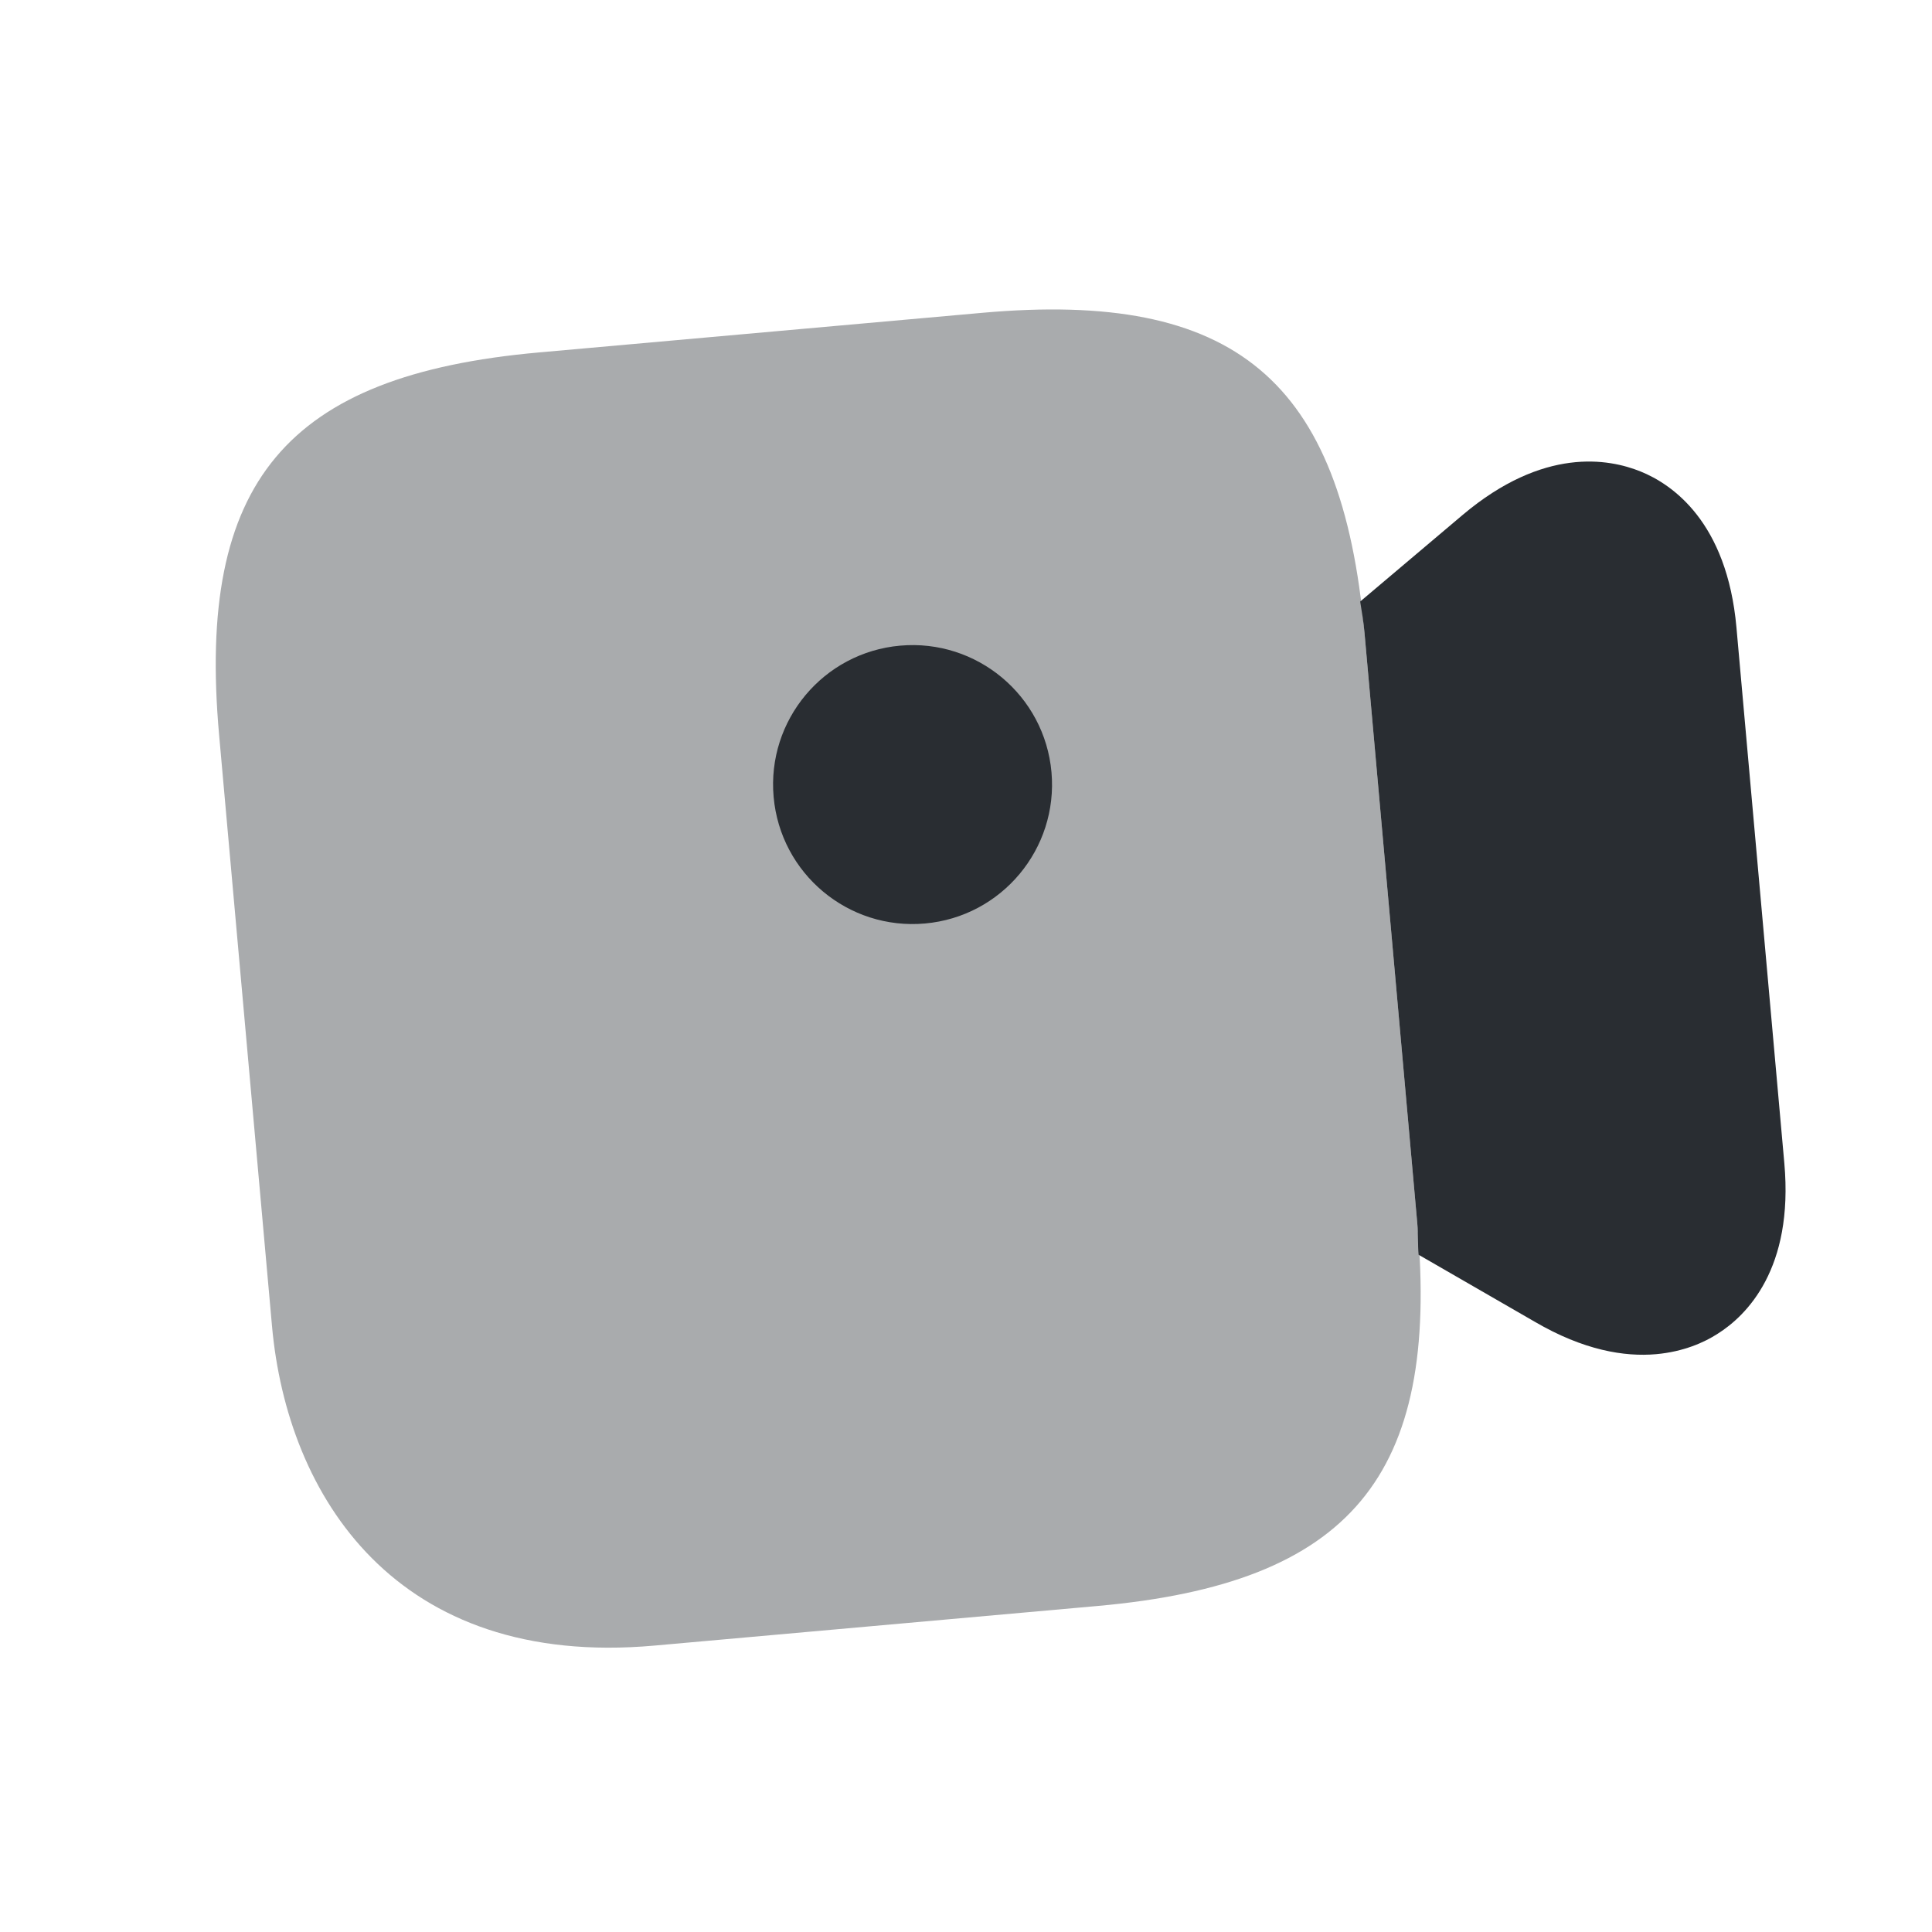
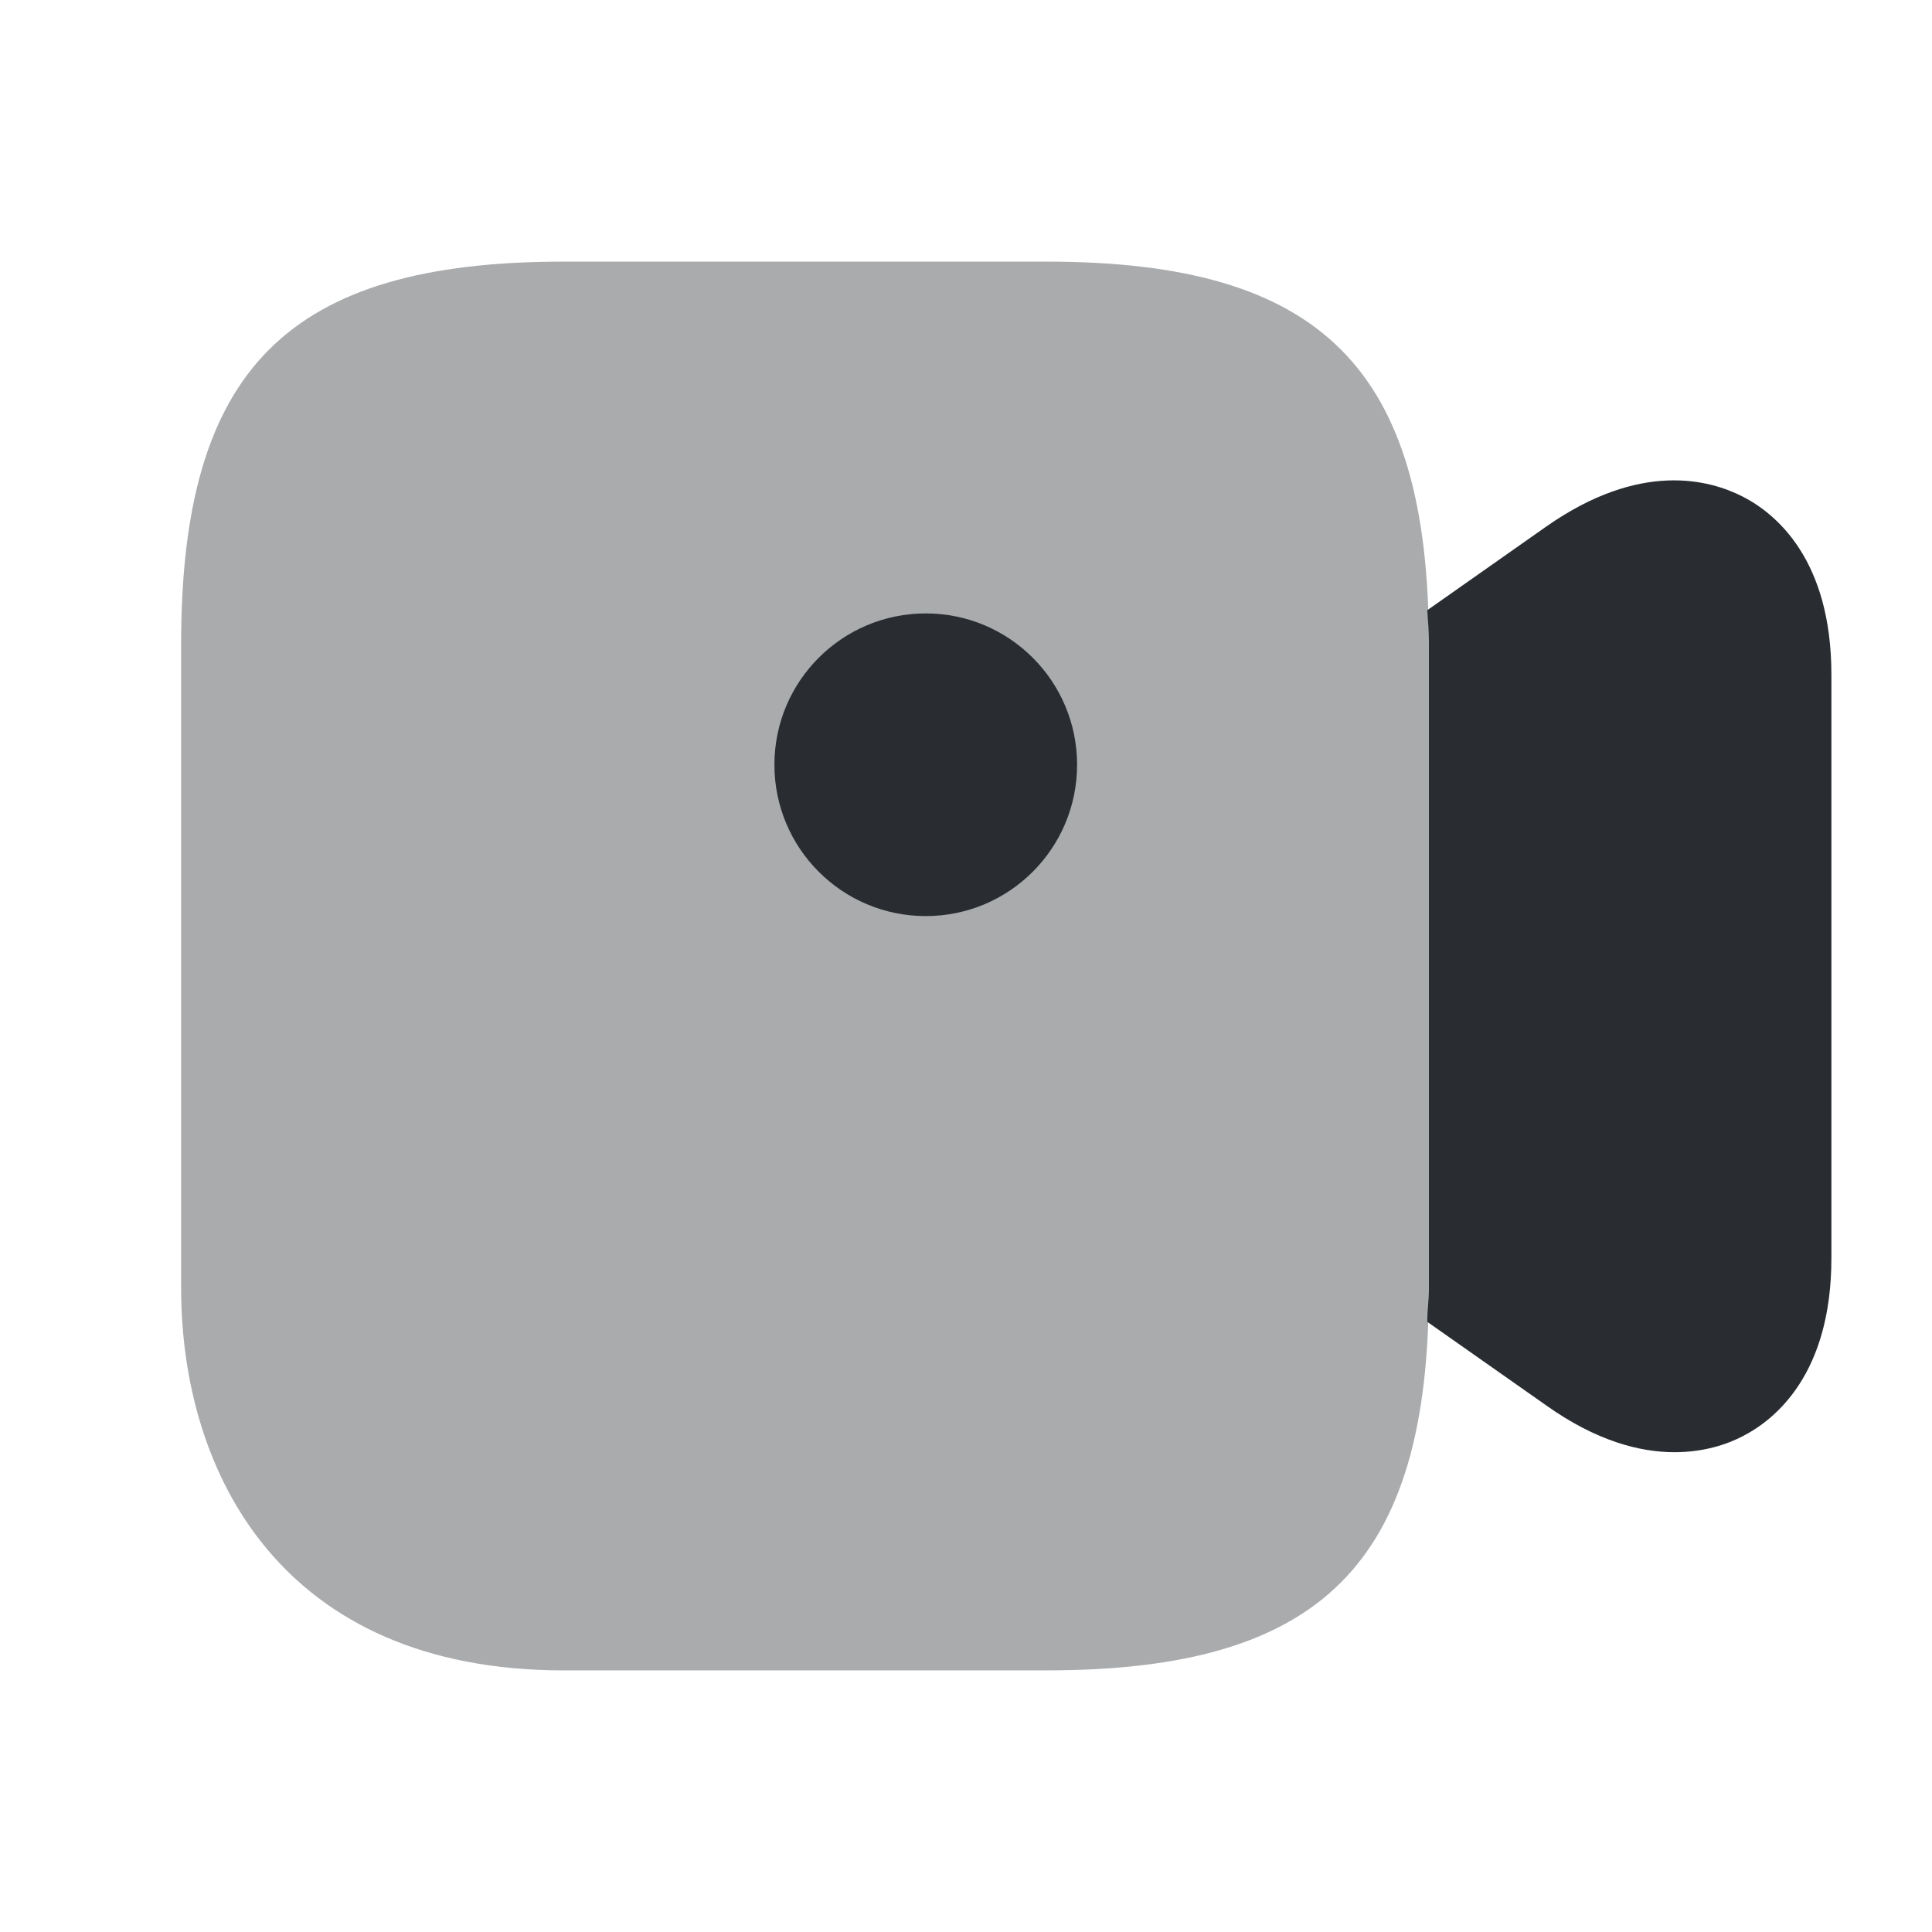
- <svg xmlns="http://www.w3.org/2000/svg" width="37" height="37" viewBox="0 0 37 37" fill="none">
-   <path opacity="0.4" d="M18.808 5.991L10.317 6.75C5.477 7.183 3.764 9.234 4.196 14.073L5.209 25.394C5.5 28.649 7.579 31.958 12.532 31.515L21.022 30.756C25.862 30.323 27.576 28.272 27.143 23.433L26.131 12.112C25.698 7.272 23.648 5.558 18.808 5.991Z" fill="#292D32" />
-   <path d="M17.714 17.686C19.183 17.555 20.268 16.257 20.137 14.787C20.005 13.318 18.707 12.234 17.238 12.365C15.769 12.496 14.684 13.794 14.816 15.263C14.947 16.733 16.245 17.817 17.714 17.686Z" fill="#292D32" />
-   <path d="M31.418 9.029C30.811 8.784 29.564 8.553 28.012 9.861L26.049 11.52C26.081 11.717 26.112 11.9 26.131 12.112L27.143 23.433C27.162 23.645 27.15 23.832 27.168 24.03L29.394 25.314C30.327 25.859 31.109 25.988 31.717 25.934C32.241 25.887 32.639 25.709 32.895 25.543C33.449 25.194 34.353 24.3 34.172 22.277L33.255 12.017C33.074 9.994 32.025 9.274 31.418 9.029Z" fill="#292D32" />
+ <svg xmlns="http://www.w3.org/2000/svg" width="33.537" height="33.537" viewBox="0 0 33.537 33.537" fill="none">
+   <path d="M15.022 0L6.638 0C1.859 0 0 1.859 0 6.638L0 17.817C0 21.031 1.747 24.454 6.638 24.454L15.022 24.454C19.801 24.454 21.659 22.596 21.659 17.817L21.659 6.638C21.659 1.859 19.801 0 15.022 0Z" fill="#292d32" opacity="0.4" transform="matrix(1 0 0 1 3.1441 4.5415)" />
+   <path d="M2.627 5.254C4.078 5.254 5.254 4.078 5.254 2.627C5.254 1.176 4.078 0 2.627 0C1.176 0 0 1.176 0 2.627C0 4.078 1.176 5.254 2.627 5.254Z" fill="#292d32" transform="matrix(1 0 0 1 13.4428 10.6481)" />
+   <path d="M5.478 0.283C4.905 -0.01 3.703 -0.345 2.068 0.8L0 2.254C0.014 2.449 0.028 2.631 0.028 2.841L0.028 14.02C0.028 14.229 0 14.411 0 14.607L2.068 16.06C2.934 16.675 3.689 16.87 4.29 16.87C4.807 16.87 5.212 16.731 5.478 16.591C6.051 16.297 7.015 15.501 7.015 13.503L7.015 3.372C7.015 1.373 6.051 0.577 5.478 0.283Z" fill="#292d32" transform="matrix(1 0 0 1 24.7756 8.3384)" />
</svg>
